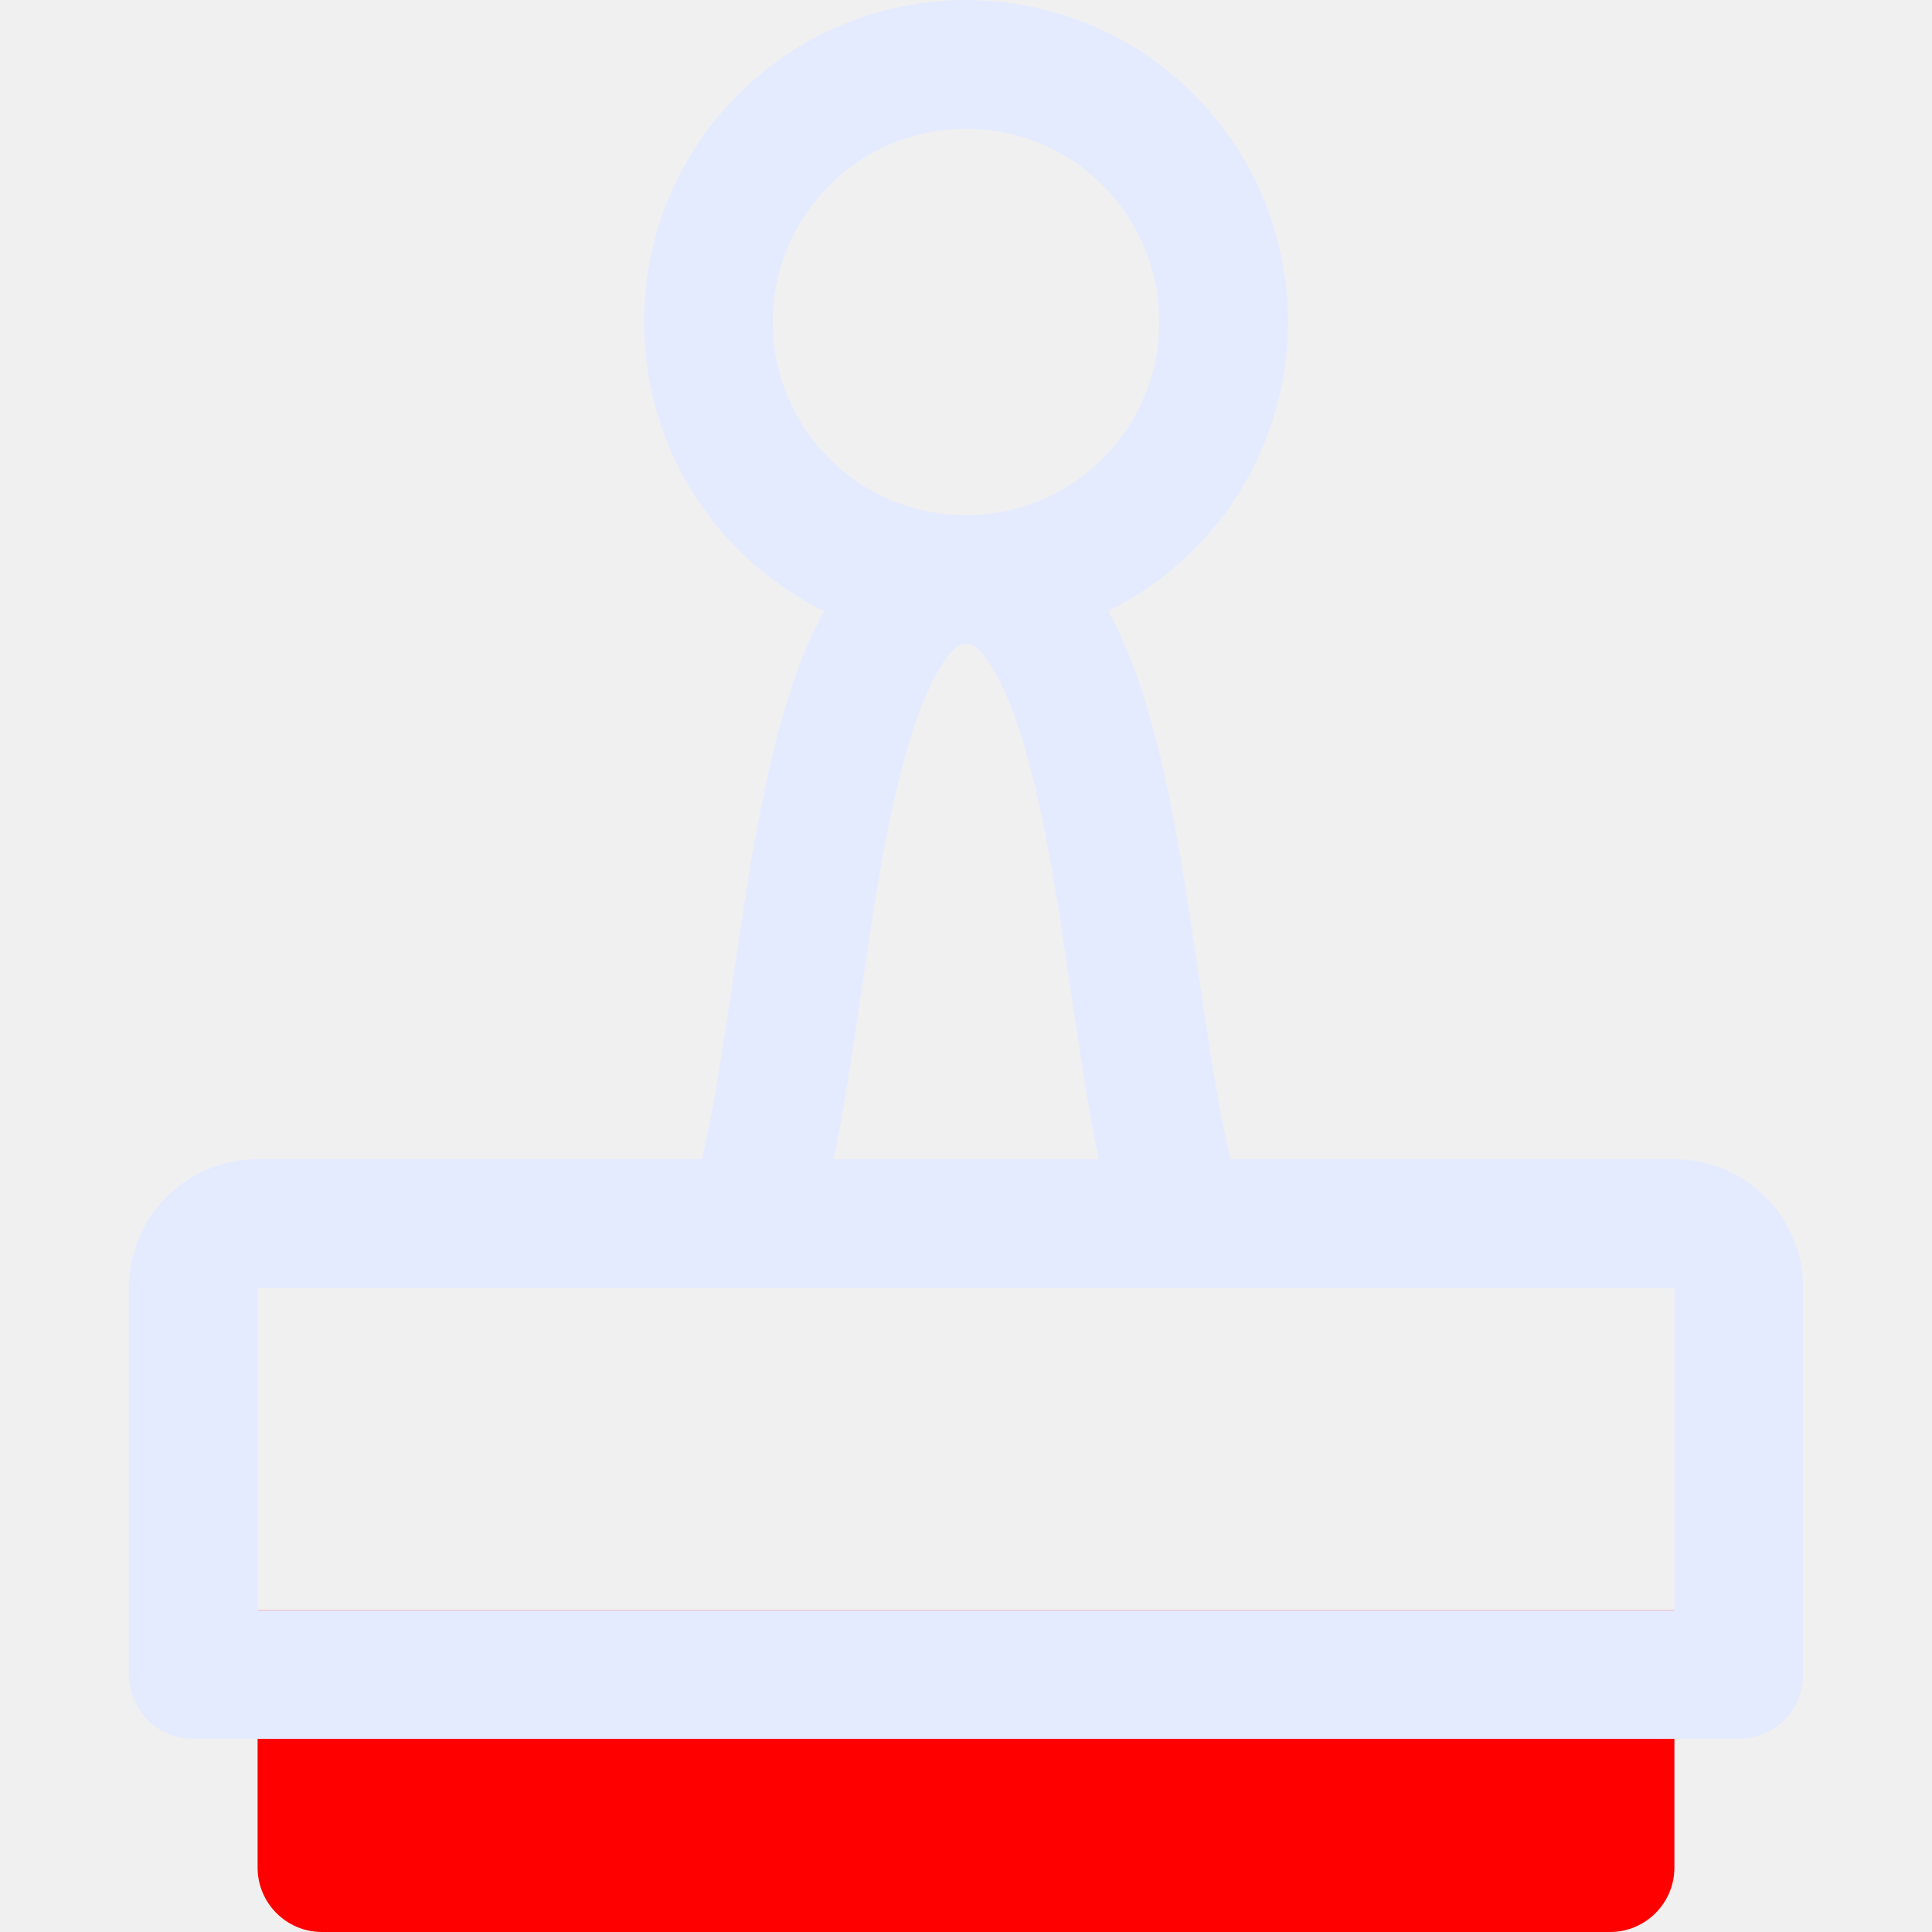
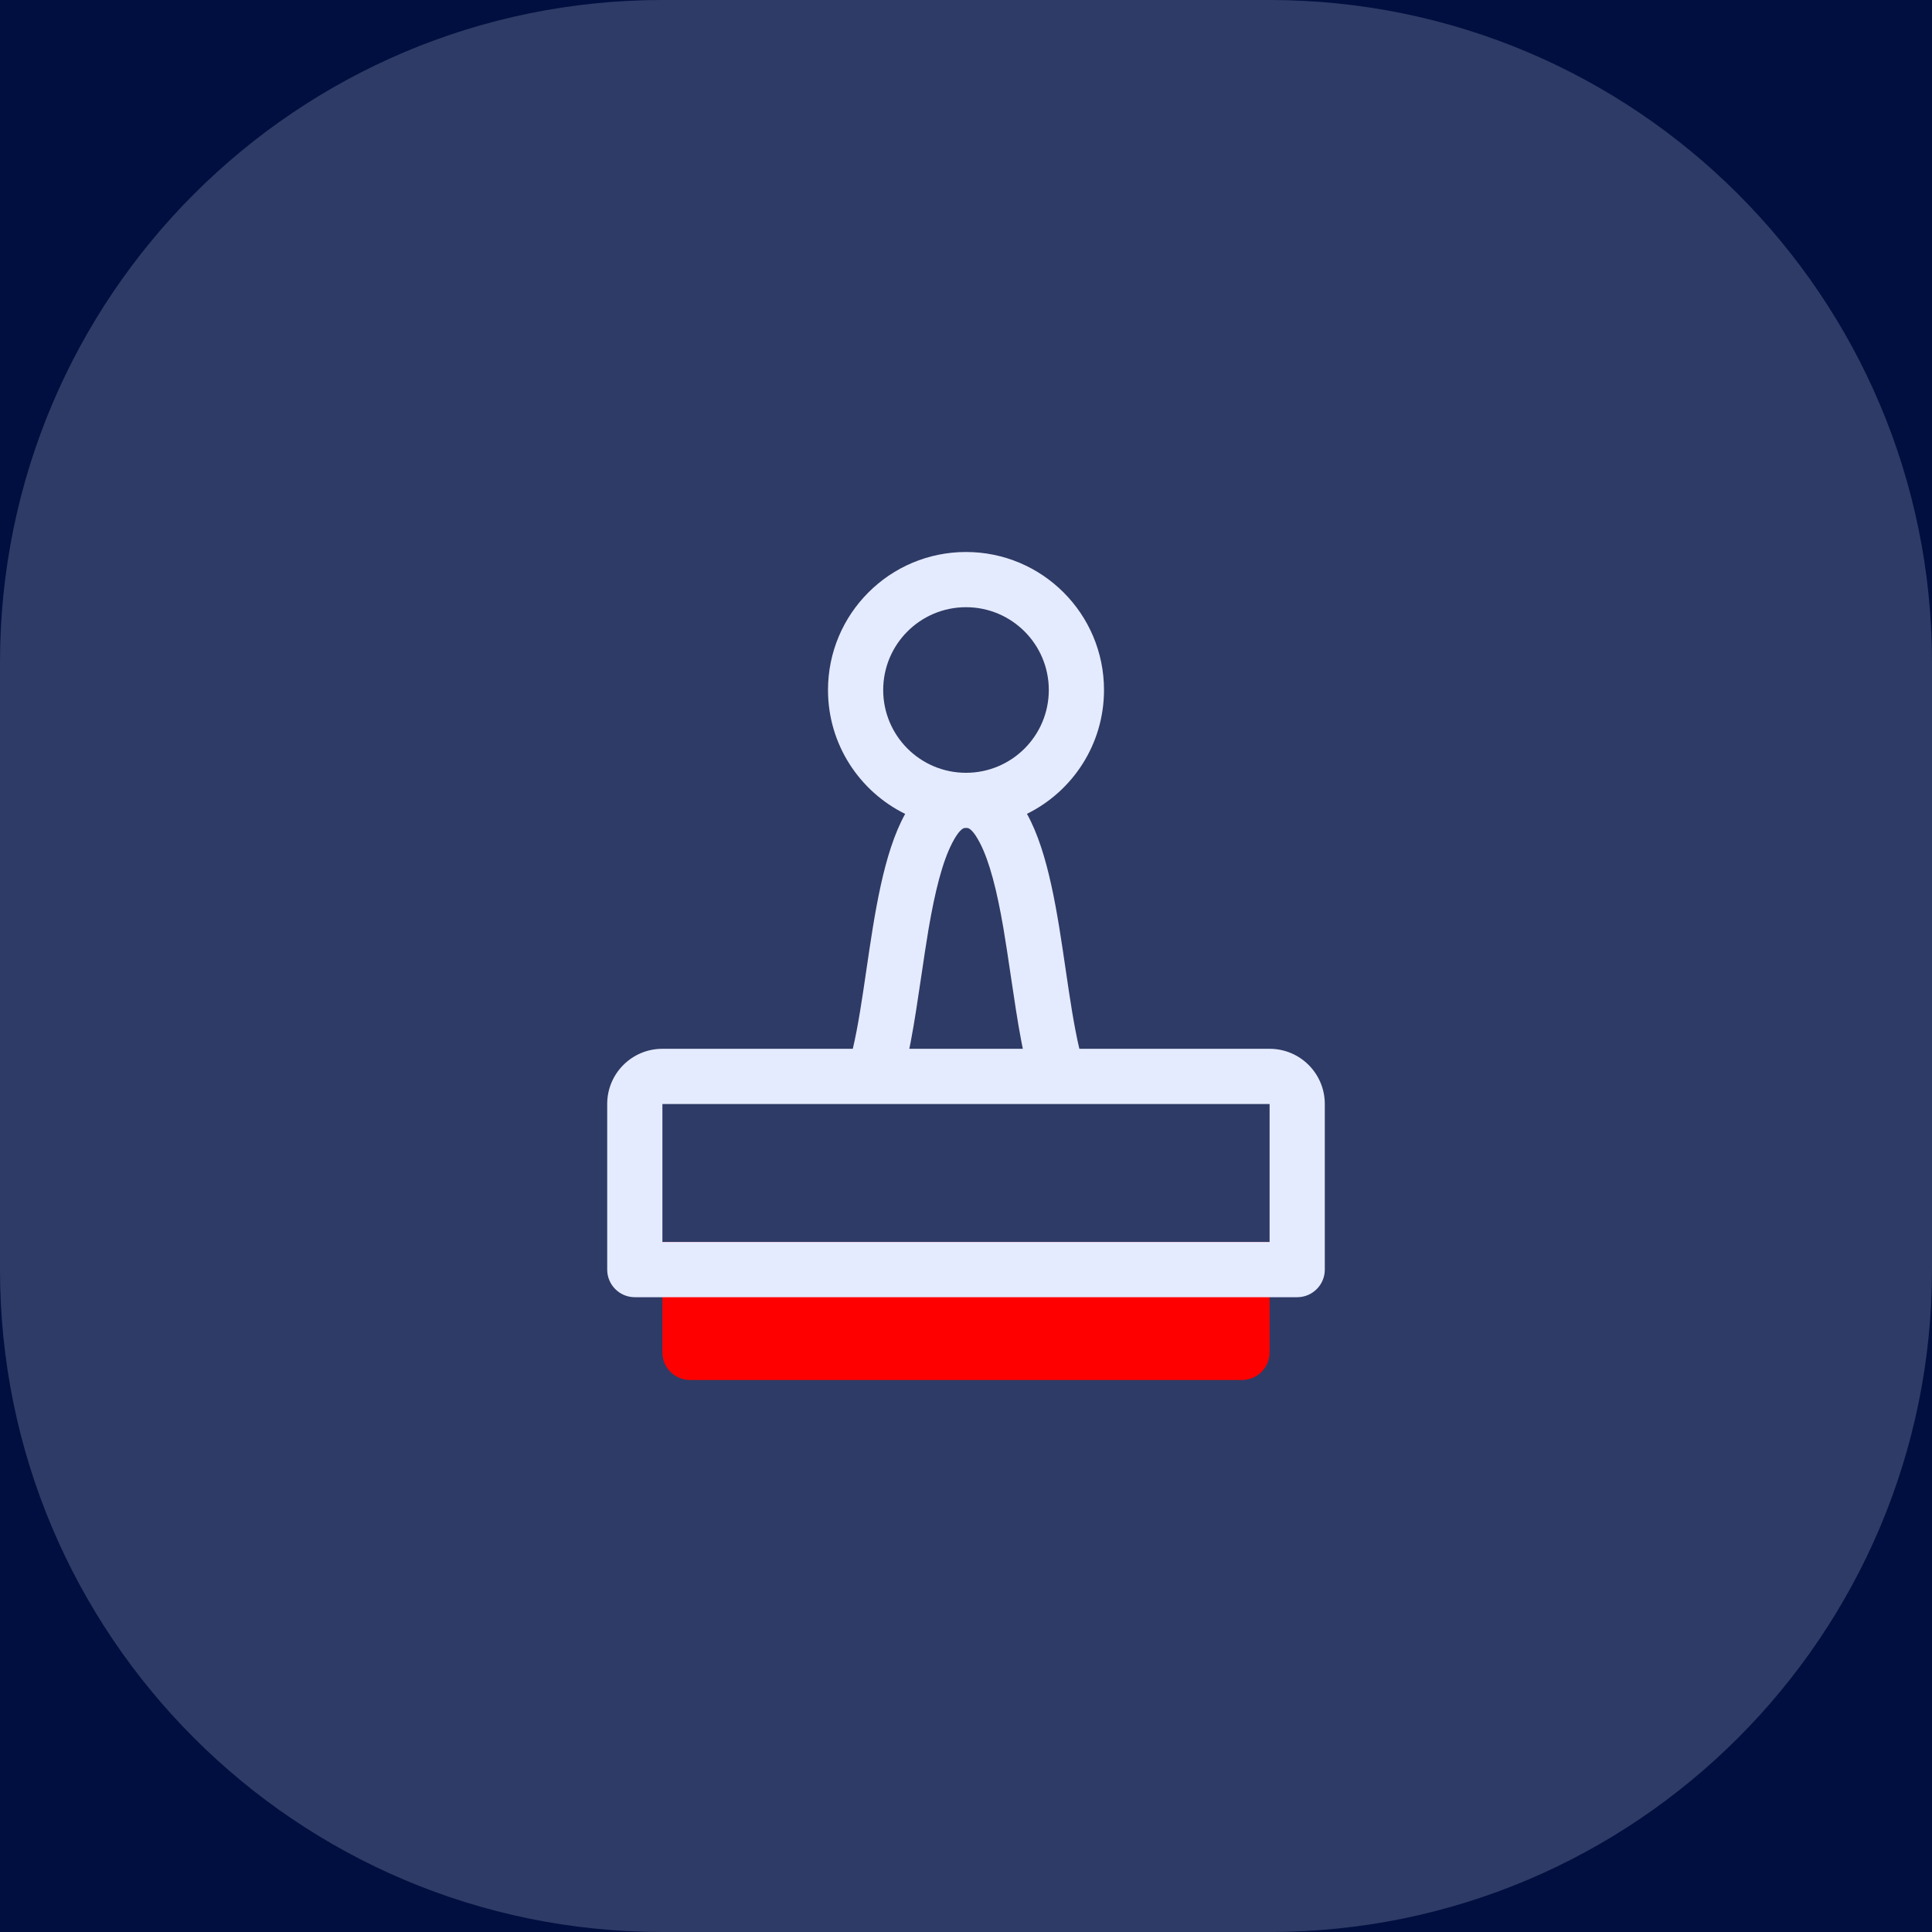
- <svg xmlns="http://www.w3.org/2000/svg" width="30" height="30" viewBox="0 0 30 30" fill="none">
-   <mask id="path-2-inside-1" fill="white">
-     <path d="M4 25H26V29C26 29.552 25.552 30 25 30H5C4.448 30 4 29.552 4 29V25Z" />
-   </mask>
-   <path d="M4 25H26V29C26 29.552 25.552 30 25 30H5C4.448 30 4 29.552 4 29V25Z" fill="#FF0000" stroke="#FF0000" stroke-width="4" mask="url(#path-2-inside-1)" />
-   <path d="M17.985 17.529C18.084 18.043 18.2 18.545 18.344 19H18.338H18.329H18.32H18.311H18.303H18.294H18.285H18.277H18.268H18.259H18.251H18.242H18.233H18.225H18.216H18.207H18.199H18.19H18.182H18.173H18.165H18.156H18.147H18.139H18.13H18.122H18.113H18.104H18.096H18.087H18.079H18.07H18.062H18.053H18.045H18.036H18.028H18.019H18.011H18.002H17.994H17.985H17.977H17.968H17.959H17.951H17.942H17.934H17.926H17.917H17.909H17.9H17.892H17.883H17.875H17.866H17.858H17.849H17.841H17.832H17.824H17.815H17.807H17.799H17.79H17.782H17.773H17.765H17.756H17.748H17.739H17.731H17.722H17.714H17.706H17.697H17.689H17.68H17.672H17.663H17.655H17.646H17.638H17.629H17.621H17.612H17.604H17.595H17.587H17.578H17.57H17.561H17.553H17.544H17.536H17.527H17.519H17.511H17.502H17.494H17.485H17.476H17.468H17.459H17.451H17.442H17.434H17.425H17.417H17.408H17.4H17.391H17.383H17.374H17.365H17.357H17.348H17.34H17.331H17.322H17.314H17.305H17.297H17.288H17.279H17.271H17.262H17.253H17.245H17.236H17.227H17.219H17.21H17.201H17.192H17.184H17.175H17.166H17.158H17.149H17.14H17.131H17.123H17.114H17.105H17.096H17.087H17.079H17.07H17.061H17.052H17.043H17.034H17.026H17.017H17.008H16.999H16.99H16.981H16.972H16.963H16.954H16.945H16.936H16.927H16.918H16.909H16.9H16.891H16.882H16.873H16.864H16.855H16.846H16.837H16.828H16.819H16.809H16.8H16.791H16.782H16.773H16.763H16.754H16.745H16.736H16.727H16.717H16.708H16.699H16.689H16.68H16.671H16.661H16.652H16.642H16.633H16.624H16.614H16.605H16.595H16.586H16.576H16.567H16.557H16.548H16.538H16.529H16.519H16.509H16.5H16.49H16.48H16.471H16.461H16.451H16.442H16.432H16.422H16.412H16.403H16.393H16.383H16.373H16.363H16.353H16.343H16.334H16.324H16.314H16.304H16.294H16.284H16.274H16.264H16.253H16.243H16.233H16.223H16.213H16.203H16.193H16.182H16.172H16.162H16.152H16.141H16.131H16.121H16.11H16.1H16.09H16.079H16.069H16.058H16.048H16.037H16.027H16.016H16.006H15.995H15.984H15.974H15.963H15.952H15.942H15.931H15.92H15.909H15.899H15.888H15.877H15.866H15.855H15.844H15.833H15.822H15.811H15.8H15.789H15.778H15.767H15.756H15.745H15.734H15.722H15.711H15.7H15.689H15.677H15.666H15.655H15.643H15.632H15.62H15.609H15.598H15.586H15.575H15.563H15.551H15.54H15.528H15.517H15.505H15.493H15.481H15.47H15.458H15.446H15.434H15.422H15.41H15.398H15.386H15.374H15.362H15.35H15.338H15.326H15.314H15.302H15.289H15.277H15.265H15.252H15.24H15.228H15.216H15.203H15.191H15.178H15.166H15.153H15.14H15.128H15.115H15.102H15.09H15.077H15.064H15.052H15.039H15.026H15.013H15H14.987H14.974H14.961H14.948H14.935H14.923H14.91H14.897H14.884H14.872H14.859H14.846H14.834H14.821H14.808H14.796H14.783H14.77H14.758H14.745H14.733H14.72H14.708H14.695H14.683H14.67H14.658H14.646H14.633H14.621H14.609H14.596H14.584H14.572H14.559H14.547H14.535H14.523H14.511H14.498H14.486H14.474H14.462H14.45H14.438H14.426H14.414H14.402H14.39H14.378H14.366H14.354H14.342H14.33H14.319H14.307H14.295H14.283H14.271H14.259H14.248H14.236H14.224H14.212H14.201H14.189H14.177H14.166H14.154H14.143H14.131H14.119H14.108H14.096H14.085H14.073H14.062H14.05H14.039H14.027H14.016H14.005H13.993H13.982H13.97H13.959H13.948H13.937H13.925H13.914H13.903H13.892H13.88H13.869H13.858H13.847H13.836H13.825H13.813H13.802H13.791H13.78H13.769H13.758H13.747H13.736H13.725H13.714H13.703H13.692H13.681H13.67H13.659H13.649H13.638H13.627H13.616H13.605H13.594H13.584H13.573H13.562H13.551H13.54H13.53H13.519H13.508H13.498H13.487H13.476H13.466H13.455H13.445H13.434H13.423H13.413H13.402H13.392H13.381H13.371H13.36H13.35H13.339H13.329H13.318H13.308H13.298H13.287H13.277H13.267H13.256H13.246H13.236H13.225H13.215H13.205H13.194H13.184H13.174H13.164H13.153H13.143H13.133H13.123H13.113H13.102H13.092H13.082H13.072H13.062H13.052H13.042H13.032H13.022H13.012H13.002H12.992H12.982H12.972H12.961H12.952H12.942H12.932H12.922H12.912H12.902H12.892H12.882H12.872H12.862H12.852H12.843H12.833H12.823H12.813H12.803H12.794H12.784H12.774H12.764H12.755H12.745H12.735H12.725H12.716H12.706H12.696H12.687H12.677H12.667H12.658H12.648H12.639H12.629H12.619H12.61H12.6H12.591H12.581H12.572H12.562H12.552H12.543H12.533H12.524H12.514H12.505H12.495H12.486H12.477H12.467H12.458H12.448H12.439H12.43H12.42H12.411H12.401H12.392H12.383H12.373H12.364H12.355H12.345H12.336H12.327H12.317H12.308H12.299H12.29H12.28H12.271H12.262H12.252H12.243H12.234H12.225H12.216H12.207H12.197H12.188H12.179H12.17H12.161H12.152H12.142H12.133H12.124H12.115H12.106H12.097H12.088H12.079H12.069H12.06H12.051H12.042H12.033H12.024H12.015H12.006H11.997H11.988H11.979H11.97H11.961H11.952H11.943H11.934H11.925H11.916H11.907H11.898H11.889H11.88H11.871H11.863H11.854H11.845H11.836H11.827H11.818H11.809H11.8H11.791H11.782H11.774H11.765H11.756H11.747H11.738H11.729H11.72H11.712H11.703H11.694H11.685H11.676H11.668H11.662C11.804 18.553 11.918 18.061 12.015 17.557C12.147 16.872 12.267 16.056 12.387 15.243C12.476 14.641 12.564 14.04 12.657 13.495C12.893 12.114 13.18 10.917 13.612 10.082C14.028 9.278 14.466 9 15 9C15.538 9 15.974 9.278 16.389 10.075C16.82 10.905 17.107 12.094 17.343 13.471C17.436 14.016 17.525 14.62 17.615 15.226C17.734 16.035 17.854 16.848 17.985 17.529Z" stroke="#E5EBFF" stroke-width="2" />
-   <mask id="path-4-inside-2" fill="white">
-     <path d="M2 20C2 18.895 2.895 18 4 18H26C27.105 18 28 18.895 28 20V26C28 26.552 27.552 27 27 27H3C2.448 27 2 26.552 2 26V20Z" />
-   </mask>
-   <path d="M2 20C2 18.895 2.895 18 4 18H26C27.105 18 28 18.895 28 20V26C28 26.552 27.552 27 27 27H3C2.448 27 2 26.552 2 26V20Z" stroke="#E5EBFF" stroke-width="4" mask="url(#path-4-inside-2)" />
-   <circle cx="15" cy="5" r="4" stroke="#E5EBFF" stroke-width="2" />
+ <svg xmlns="http://www.w3.org/2000/svg" width="100%" height="100%" viewBox="0 0 70 70" fill="none">
+   <rect width="70" height="70" fill="#000F40" />
+   <rect opacity="0.2" width="70" height="70" rx="24" fill="#E5EBFF" />
+   <path d="M24 45H46V49C46 49.552 45.552 50 45 50H25C24.448 50 24 49.552 24 49V45Z" fill="#FF0000" />
+   <path fill-rule="evenodd" clip-rule="evenodd" d="M38 25C38 26.657 36.657 28 35 28C33.343 28 32 26.657 32 25C32 23.343 33.343 22 35 22C36.657 22 38 23.343 38 25ZM37.208 29.487C38.862 28.672 40 26.969 40 25C40 22.239 37.761 20 35 20C32.239 20 30 22.239 30 25C30 26.97 31.14 28.674 32.796 29.489C32.012 30.9 31.69 33.101 31.39 35.147C31.239 36.178 31.094 37.169 30.899 38H24C22.895 38 22 38.895 22 40V46C22 46.552 22.448 47 23 47H47C47.552 47 48 46.552 48 46V40C48 38.895 47.105 38 46 38H39.107C38.91 37.163 38.763 36.166 38.611 35.13L38.611 35.13L38.611 35.13C38.312 33.087 37.99 30.893 37.208 29.487ZM35 30C35.019 30 35.038 30 35.057 30C35.132 30.015 35.277 30.105 35.502 30.537C35.855 31.216 36.123 32.27 36.357 33.64C36.44 34.125 36.527 34.713 36.617 35.317L36.617 35.317L36.617 35.317C36.742 36.16 36.872 37.037 37.003 37.718C37.021 37.812 37.04 37.906 37.059 38H32.946C32.964 37.915 32.98 37.831 32.997 37.747C33.129 37.06 33.26 36.181 33.385 35.334L33.385 35.334C33.474 34.734 33.56 34.15 33.643 33.663C33.878 32.289 34.145 31.228 34.5 30.542C34.724 30.109 34.87 30.016 34.944 30C34.962 30 34.981 30 35 30ZM46 40H40H30H24V45H46V40Z" fill="#E5EBFF" />
</svg>
